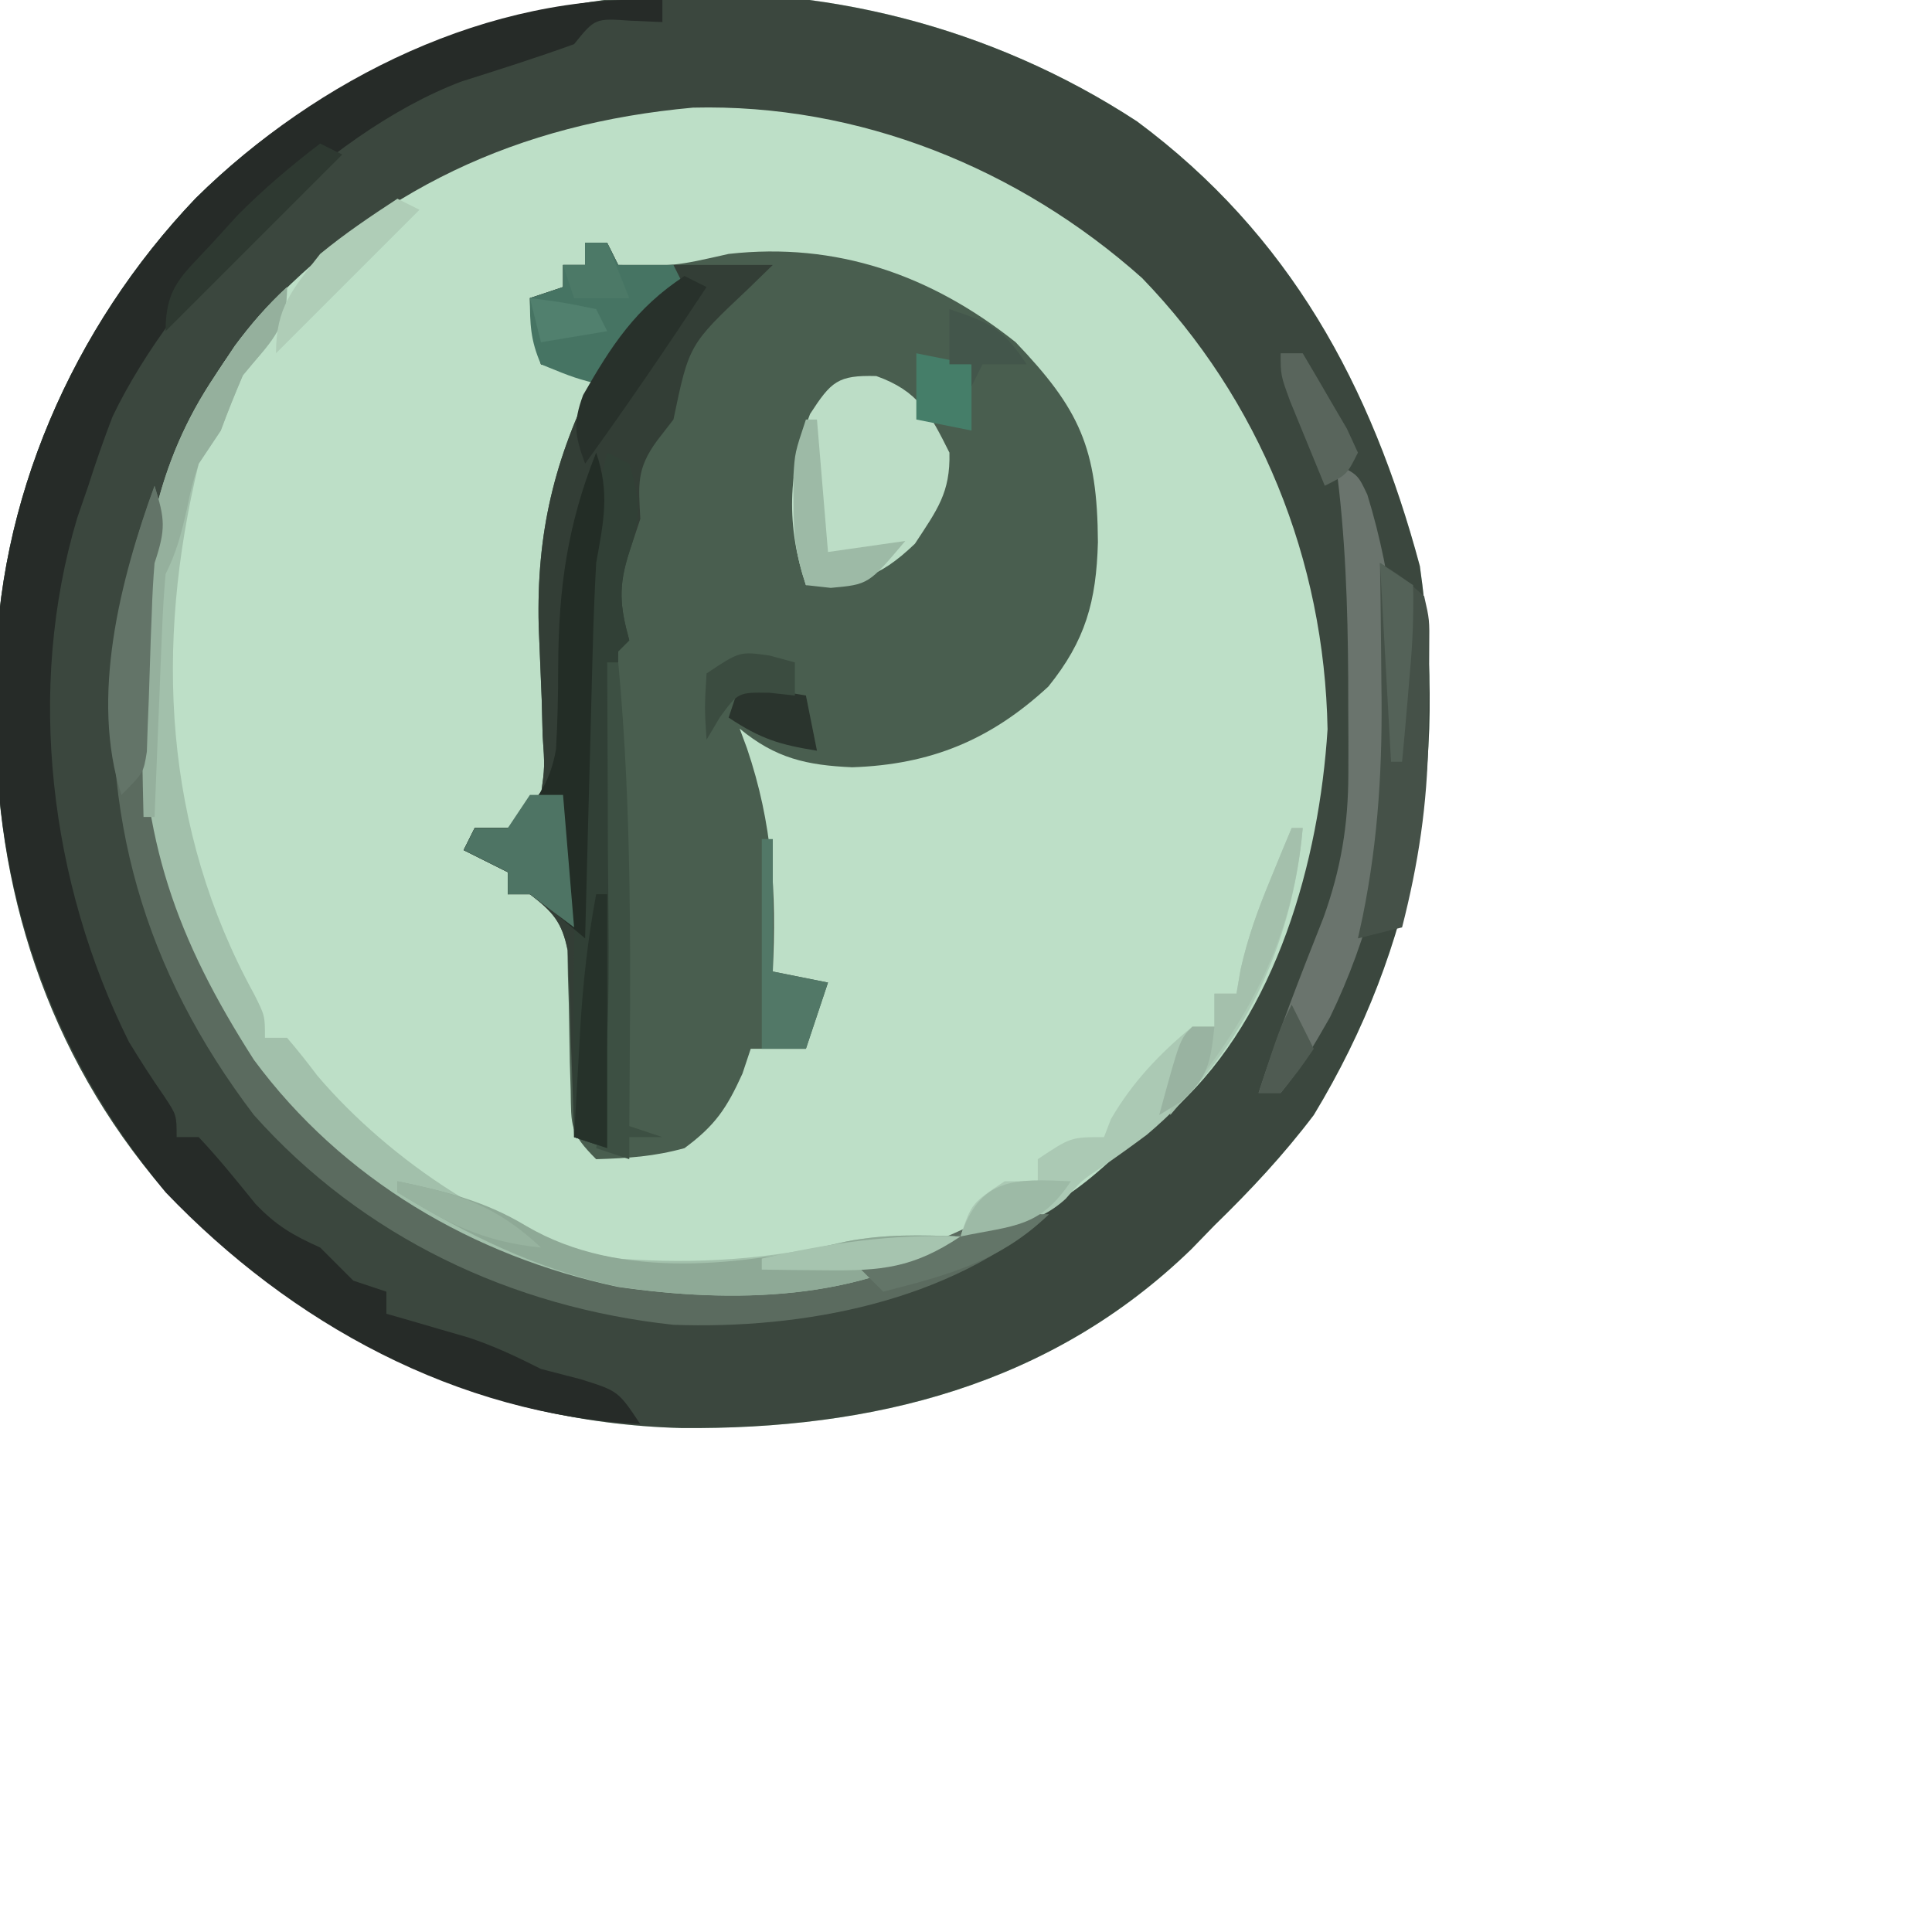
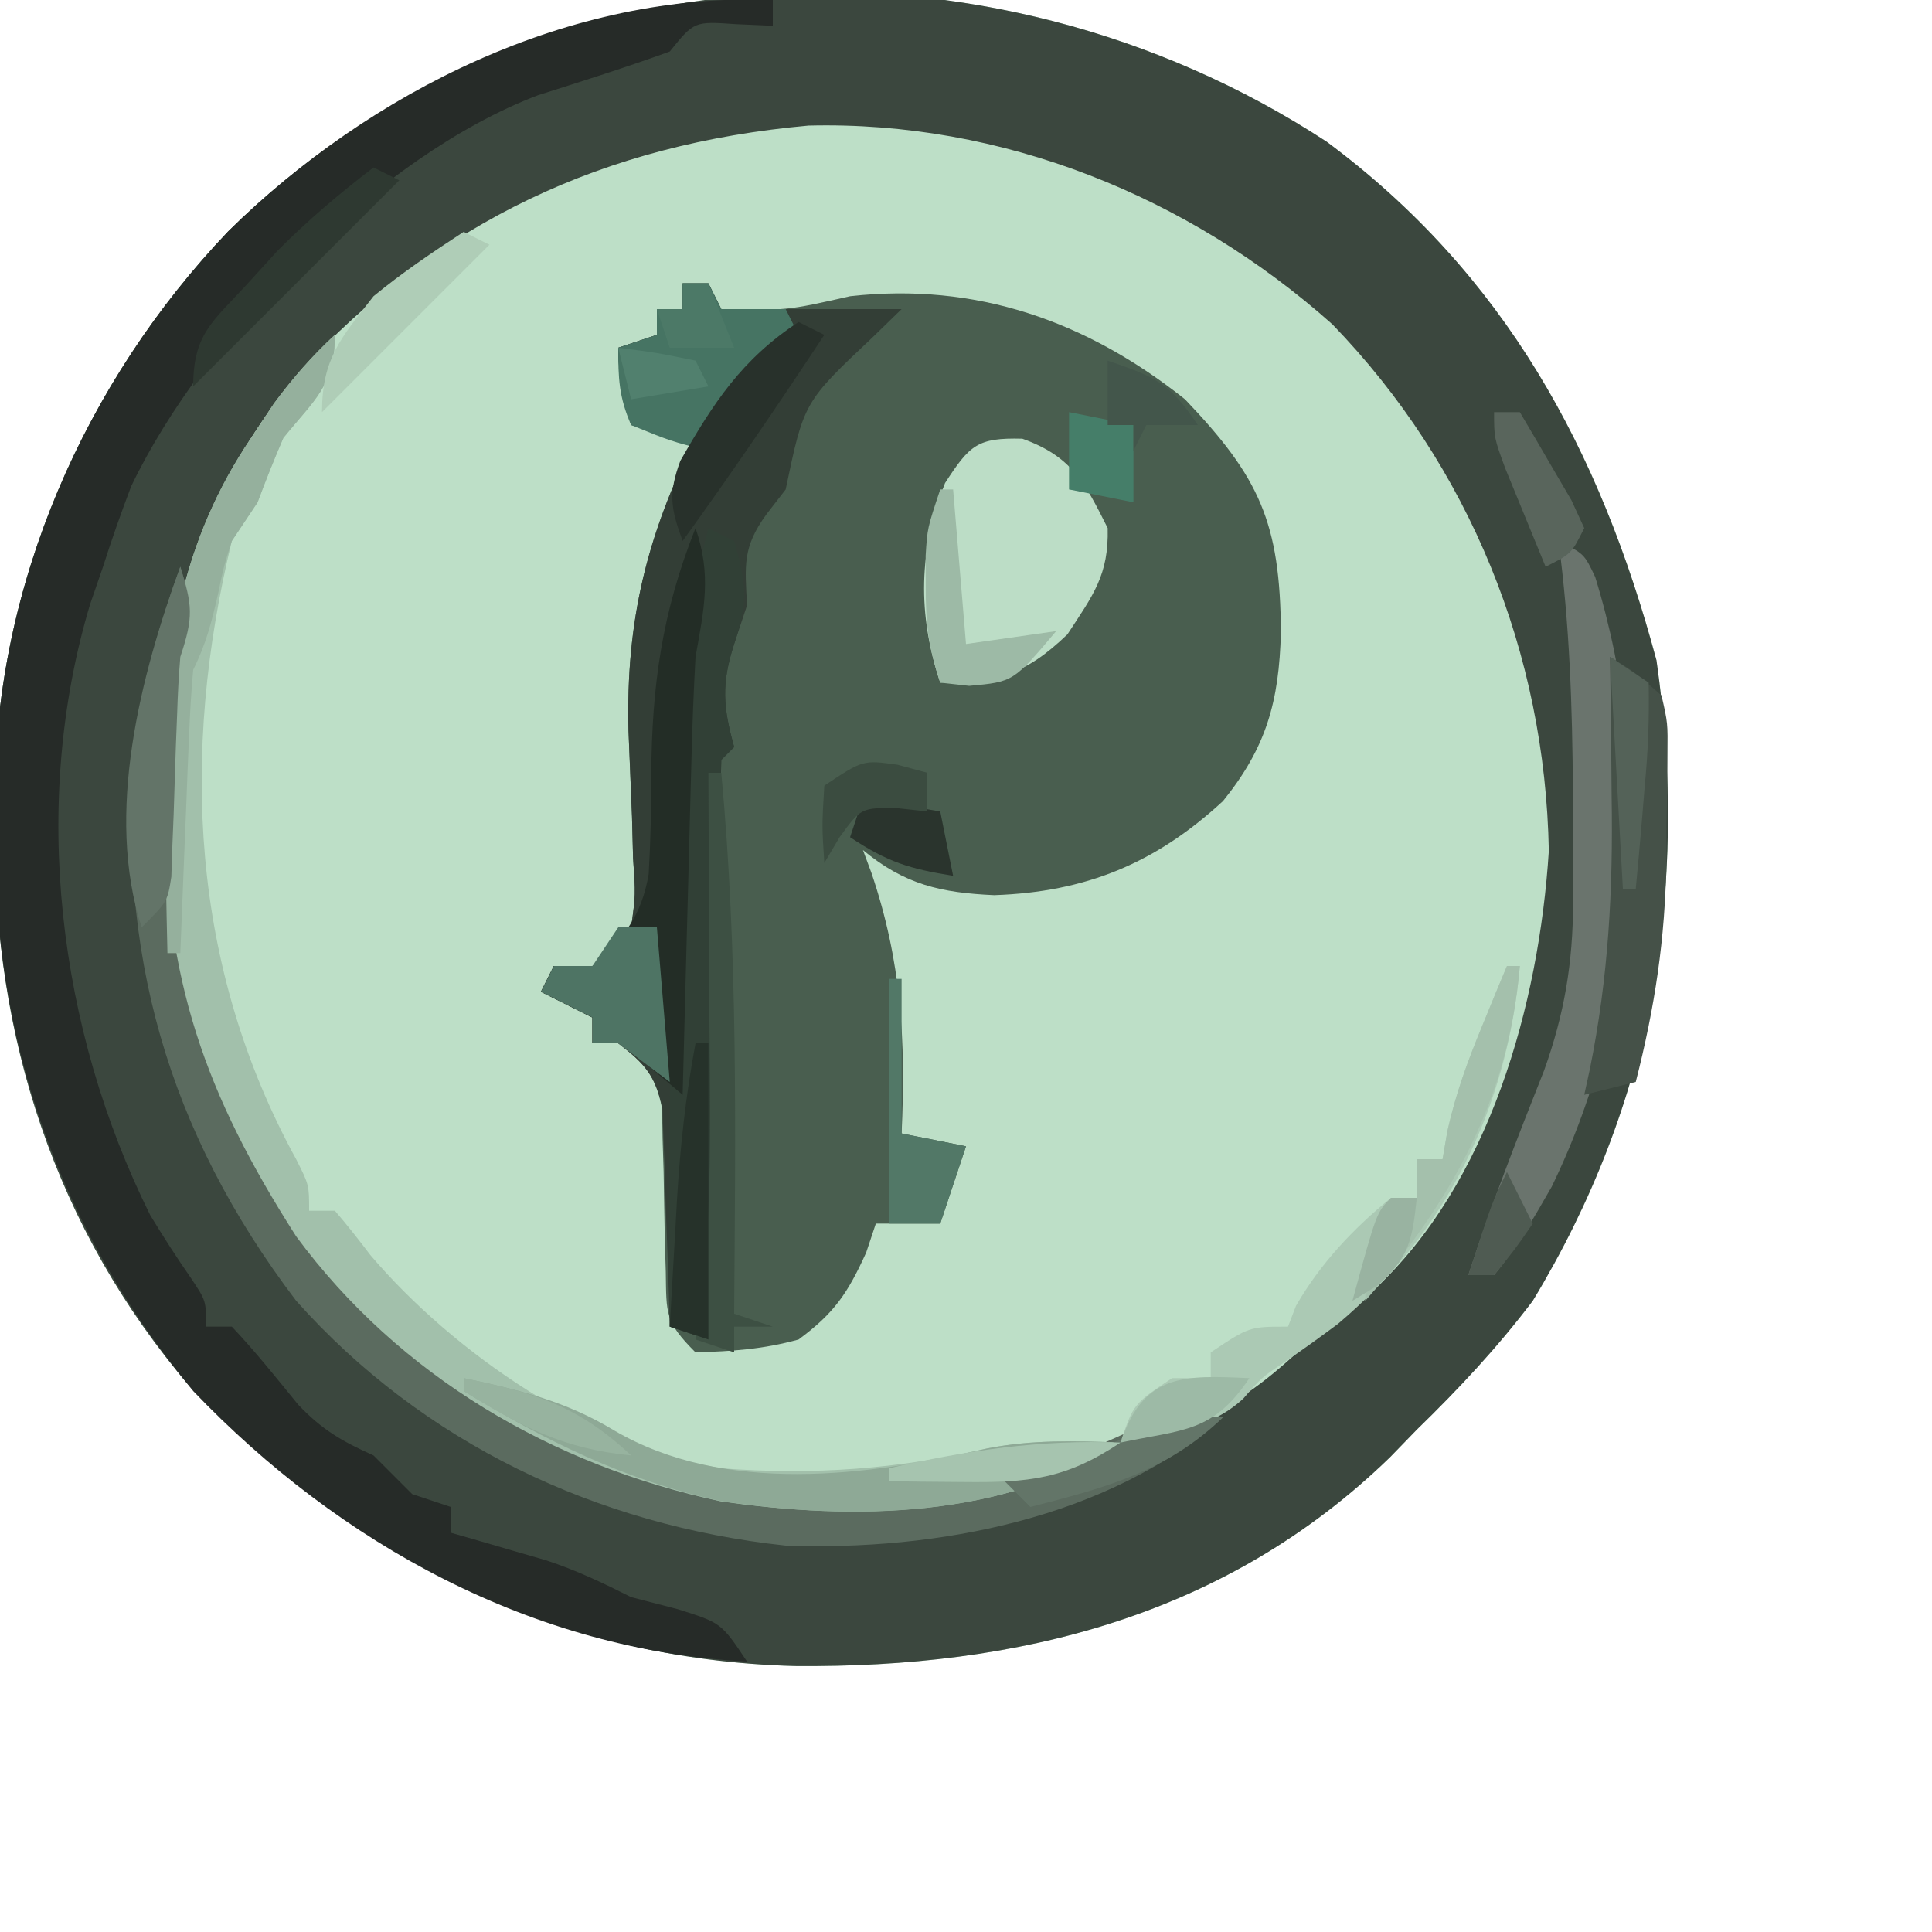
- <svg xmlns="http://www.w3.org/2000/svg" version="1.1" width="175pt" height="175pt" viewBox="0 0 175 175" preserveAspectRatio="xMidYMid meet">
+ <svg xmlns="http://www.w3.org/2000/svg" version="1.1" width="150pt" height="150pt" viewBox="0 0 150 150" preserveAspectRatio="xMidYMid meet">
  <path d="M0 0 C13.806 10.249 21.224 23.913 25.609 40.273 C28.163 58.096 25.316 74.618 16 90 C13.253 93.629 10.26 96.829 7 100 C6.313 100.708 5.626 101.415 4.918 102.145 C-7.835 114.519 -23.984 118.507 -41.284 118.35 C-59.78 117.858 -75.472 109.968 -88.246 96.66 C-98.696 84.472 -103.568 69.382 -103.375 53.5 C-103.387 52.545 -103.398 51.59 -103.41 50.605 C-103.344 34.41 -96.42 18.643 -85.279 6.961 C-62.414 -15.623 -26.308 -17.218 0 0 Z " fill="#BDDFC7" transform="translate(103,11)" />
  <path d="M0 0 C13.806 10.249 21.224 23.913 25.609 40.273 C28.163 58.096 25.316 74.618 16 90 C13.253 93.629 10.26 96.829 7 100 C6.313 100.708 5.626 101.415 4.918 102.145 C-7.835 114.519 -23.984 118.507 -41.284 118.35 C-59.78 117.858 -75.472 109.968 -88.246 96.66 C-98.696 84.472 -103.568 69.382 -103.375 53.5 C-103.387 52.545 -103.398 51.59 -103.41 50.605 C-103.344 34.41 -96.42 18.643 -85.279 6.961 C-62.414 -15.623 -26.308 -17.218 0 0 Z M-79.75 17.875 C-88.367 28.252 -90.356 38.254 -90.312 51.5 C-90.329 52.481 -90.345 53.462 -90.361 54.473 C-90.37 68.245 -84.367 80.725 -75.062 90.812 C-63.765 101.471 -49.741 106.51 -34.352 106.258 C-26.698 105.669 -19.731 103.686 -13 100 C-11.577 99.629 -11.577 99.629 -10.125 99.25 C-6.287 97.715 -3.886 95.505 -0.879 92.715 C1 91 1 91 3.625 89.188 C12.635 80.888 16.494 66.974 17.25 55.062 C16.971 39.726 11.117 25.214 0.449 14.184 C-10.718 4.228 -25.206 -1.628 -40.234 -1.25 C-56.07 0.182 -68.969 6.162 -79.75 17.875 Z " fill="#3B473E" transform="translate(103,11)" />
  <path d="M0 0 C0.66 0 1.32 0 2 0 C2.33 0.66 2.66 1.32 3 2 C8.083 2.113 8.083 2.113 13 1 C22.764 -0.093 31.335 2.903 39 9 C44.779 15.051 46.402 18.559 46.449 27.111 C46.306 32.478 45.319 36.026 41.957 40.191 C36.723 45.028 31.304 47.26 24.188 47.5 C20.074 47.314 17.258 46.696 14 44 C14.217 44.583 14.433 45.165 14.656 45.766 C16.991 52.639 17.335 58.778 17 66 C18.65 66.33 20.3 66.66 22 67 C21.34 68.98 20.68 70.96 20 73 C18.35 73 16.7 73 15 73 C14.752 73.743 14.505 74.485 14.25 75.25 C12.823 78.39 11.784 79.949 9 82 C6.214 82.763 3.938 82.905 1 83 C-1.396 80.604 -1.256 80.022 -1.309 76.754 C-1.334 75.917 -1.359 75.079 -1.385 74.217 C-1.42 72.451 -1.451 70.686 -1.479 68.92 C-1.505 68.081 -1.531 67.243 -1.559 66.379 C-1.572 65.611 -1.586 64.844 -1.599 64.053 C-2.099 61.492 -2.951 60.573 -5 59 C-5.66 59 -6.32 59 -7 59 C-7 58.34 -7 57.68 -7 57 C-8.32 56.34 -9.64 55.68 -11 55 C-10.67 54.34 -10.34 53.68 -10 53 C-9.01 53 -8.02 53 -7 53 C-5.211 51.897 -5.211 51.897 -4 50 C-3.651 47.468 -3.651 47.468 -3.848 44.625 C-3.875 43.556 -3.903 42.488 -3.932 41.387 C-4.018 39.16 -4.109 36.933 -4.205 34.707 C-4.413 26.217 -2.793 19.586 1 12 C-0.65 11.67 -2.3 11.34 -4 11 C-4.553 8.924 -5 7.156 -5 5 C-4.01 4.67 -3.02 4.34 -2 4 C-2 3.34 -2 2.68 -2 2 C-1.34 2 -0.68 2 0 2 C0 1.34 0 0.68 0 0 Z " fill="#495E4F" transform="translate(53,22)" />
  <path d="M0 0 C0 0.66 0 1.32 0 2 C-0.949 1.959 -1.897 1.917 -2.875 1.875 C-6.102 1.65 -6.102 1.65 -8 4 C-11.382 5.225 -14.798 6.305 -18.227 7.391 C-30.602 12.084 -44.177 25.981 -49.812 37.75 C-50.599 39.812 -51.333 41.896 -52 44 C-52.331 44.96 -52.663 45.921 -53.004 46.91 C-57.657 62.413 -55.507 79.922 -48.332 94.355 C-47.315 96.029 -46.257 97.679 -45.137 99.285 C-44 101 -44 101 -44 103 C-43.34 103 -42.68 103 -42 103 C-40.173 104.935 -38.531 106.99 -36.852 109.055 C-34.978 111.023 -33.451 111.9 -31 113 C-30 114 -29 115 -28 116 C-27.01 116.33 -26.02 116.66 -25 117 C-25 117.66 -25 118.32 -25 119 C-24.325 119.193 -23.649 119.387 -22.953 119.586 C-22.061 119.846 -21.169 120.107 -20.25 120.375 C-19.368 120.63 -18.487 120.885 -17.578 121.148 C-15.233 121.923 -13.198 122.892 -11 124 C-9.206 124.464 -9.206 124.464 -7.375 124.938 C-4 126 -4 126 -2 129 C-18.604 128.141 -33.624 119.894 -45 108 C-55.375 95.45 -60.572 80.706 -60.375 64.5 C-60.387 63.545 -60.398 62.59 -60.41 61.605 C-60.344 45.41 -53.42 29.643 -42.279 17.961 C-31.275 7.092 -15.65 -0.666 0 0 Z " fill="#262B28" transform="translate(60,0)" />
  <path d="M0 0 C0.66 0 1.32 0 2 0 C2.33 0.66 2.66 1.32 3 2 C7.62 2 12.24 2 17 2 C16.258 2.722 15.515 3.444 14.75 4.188 C9.417 9.212 9.417 9.212 8 16 C7.258 16.959 7.258 16.959 6.5 17.938 C4.634 20.504 4.841 21.894 5 25 C4.67 25.99 4.34 26.98 4 28 C2.996 31.113 3.137 32.872 4 36 C3.505 36.495 3.505 36.495 3 37 C2.924 39.561 2.909 42.096 2.938 44.656 C2.941 45.433 2.945 46.209 2.949 47.009 C2.965 50.338 2.993 53.666 3.021 56.995 C3.039 59.424 3.051 61.853 3.062 64.281 C3.071 65.019 3.079 65.757 3.088 66.517 C3.112 71.75 2.651 76.807 2 82 C1.01 81.67 0.02 81.34 -1 81 C-1.015 80.44 -1.029 79.88 -1.044 79.303 C-1.119 76.764 -1.215 74.226 -1.312 71.688 C-1.335 70.806 -1.358 69.925 -1.381 69.018 C-1.416 68.17 -1.452 67.322 -1.488 66.449 C-1.514 65.669 -1.541 64.889 -1.568 64.085 C-2.1 61.518 -2.94 60.58 -5 59 C-5.66 59 -6.32 59 -7 59 C-7 58.34 -7 57.68 -7 57 C-8.32 56.34 -9.64 55.68 -11 55 C-10.67 54.34 -10.34 53.68 -10 53 C-9.01 53 -8.02 53 -7 53 C-5.211 51.897 -5.211 51.897 -4 50 C-3.651 47.468 -3.651 47.468 -3.848 44.625 C-3.875 43.556 -3.903 42.488 -3.932 41.387 C-4.018 39.16 -4.109 36.933 -4.205 34.707 C-4.413 26.217 -2.793 19.586 1 12 C-0.65 11.67 -2.3 11.34 -4 11 C-4.553 8.924 -5 7.156 -5 5 C-4.01 4.67 -3.02 4.34 -2 4 C-2 3.34 -2 2.68 -2 2 C-1.34 2 -0.68 2 0 2 C0 1.34 0 0.68 0 0 Z " fill="#333E36" transform="translate(53,22)" />
  <path d="M0 0 C0.934 3.01 1.044 3.867 0 7 C-0.258 10.704 -0.231 14.413 -0.25 18.125 C-0.271 19.133 -0.291 20.141 -0.312 21.18 C-0.383 34.776 5.253 47.262 14.438 57.312 C25.54 67.719 39.644 72.504 54.648 72.258 C62.413 71.661 69.104 69.532 76 66 C78.875 65.812 78.875 65.812 81 66 C72.053 73.932 58.674 76.421 47 76 C32.344 74.428 18.854 68.053 9 57 C-0.996 43.845 -4.989 29.789 -3.492 13.359 C-2.813 8.725 -1.609 4.392 0 0 Z " fill="#5B6B5F" transform="translate(14,44)" />
  <path d="M0 0 C0 3.95 -1.555 4.98 -4 8 C-4.707 9.65 -5.379 11.316 -6 13 C-6.99 14.485 -6.99 14.485 -8 16 C-12.005 32.515 -11.201 49.067 -2.988 64.039 C-2 66 -2 66 -2 68 C-1.34 68 -0.68 68 0 68 C0.957 69.112 1.865 70.267 2.75 71.438 C9.246 79.075 19.982 86.459 30 88 C37.141 88.542 43.739 88.063 50.699 86.445 C54.177 85.772 57.468 85.869 61 86 C52.113 91.925 40.22 92.033 29.969 90.566 C16.88 87.794 5.003 80.84 -3 70 C-10.107 58.905 -13.182 50.043 -13.25 36.875 C-13.271 35.893 -13.291 34.91 -13.312 33.898 C-13.362 24.505 -11.857 15.895 -6.5 8 C-5.912 7.113 -5.324 6.226 -4.719 5.312 C-3.255 3.344 -1.795 1.663 0 0 Z " fill="#A2C0AB" transform="translate(26,26)" />
  <path d="M0 0 C3.814 1.362 4.846 3.38 6.625 6.938 C6.716 10.576 5.509 12.115 3.5 15.188 C0.125 18.415 -1.789 18.758 -6.375 18.938 C-8.152 13.605 -8.054 8.665 -6 3.438 C-4.084 0.489 -3.493 -0.092 0 0 Z " fill="#BCDDC6" transform="translate(79.375,34.0625)" />
  <path d="M0 0 C0.66 0.33 1.32 0.66 2 1 C2.951 4.284 3.101 5.697 2 9 C0.996 12.113 1.137 13.872 2 17 C1.67 17.33 1.34 17.66 1 18 C0.924 20.561 0.909 23.096 0.938 25.656 C0.941 26.433 0.945 27.209 0.949 28.009 C0.965 31.338 0.993 34.666 1.021 37.995 C1.039 40.424 1.051 42.853 1.062 45.281 C1.071 46.019 1.079 46.757 1.088 47.517 C1.112 52.75 0.651 57.807 0 63 C-0.99 62.67 -1.98 62.34 -3 62 C-3.142 50.922 -2.964 39.85 -2.682 28.776 C-2.644 27.271 -2.61 25.767 -2.578 24.262 C-2.403 16.015 -2.077 8.035 0 0 Z " fill="#314036" transform="translate(55,41)" />
  <path d="M0 0 C2 1 2 1 2.852 2.801 C7.532 18.001 6.432 35.846 -0.531 50.145 C-1.912 52.565 -3.229 54.849 -5 57 C-5.66 57 -6.32 57 -7 57 C-5.254 51.616 -3.209 46.38 -1.121 41.121 C0.457 36.729 1.126 32.745 1.133 28.086 C1.135 27.164 1.137 26.243 1.139 25.293 C1.134 24.33 1.13 23.367 1.125 22.375 C1.122 20.901 1.122 20.901 1.119 19.398 C1.08 12.893 0.865 6.456 0 0 Z " fill="#6A746D" transform="translate(121,42)" />
  <path d="M0 0 C0 3 0 3 0 3 Z M-2 3 C-0.745 6.625 -1.332 9.271 -2 13 C-2.145 15.68 -2.254 18.342 -2.316 21.023 C-2.337 21.77 -2.358 22.516 -2.379 23.285 C-2.444 25.648 -2.503 28.011 -2.562 30.375 C-2.606 31.986 -2.649 33.596 -2.693 35.207 C-2.8 39.138 -2.901 43.069 -3 47 C-3.784 46.34 -4.567 45.68 -5.375 45 C-7.715 42.798 -7.715 42.798 -10 43 C-10 42.34 -10 41.68 -10 41 C-11.32 40.34 -12.64 39.68 -14 39 C-13.67 38.34 -13.34 37.68 -13 37 C-12.01 37 -11.02 37 -10 37 C-7.566 34.862 -6.187 33.1 -5.636 29.857 C-5.488 27.317 -5.439 24.795 -5.438 22.25 C-5.401 15.256 -4.601 9.528 -2 3 Z " fill="#232D26" transform="translate(56,38)" />
  <path d="M0 0 C0.33 0 0.66 0 1 0 C0.05 10.919 -4.676 20.676 -13.125 27.789 C-14.465 28.789 -15.823 29.767 -17.203 30.711 C-19.043 31.94 -19.043 31.94 -20.473 33.59 C-23.165 36.075 -26.482 36.25 -30 37 C-29 34 -29 34 -26 32 C-25.01 32 -24.02 32 -23 32 C-23 31.34 -23 30.68 -23 30 C-20 28 -20 28 -17 28 C-16.794 27.464 -16.587 26.927 -16.375 26.375 C-14.467 23.08 -11.952 20.406 -9 18 C-8.34 18 -7.68 18 -7 18 C-7 17.01 -7 16.02 -7 15 C-6.34 15 -5.68 15 -5 15 C-4.878 14.285 -4.755 13.569 -4.629 12.832 C-3.989 9.949 -3.064 7.414 -1.938 4.688 C-1.575 3.804 -1.213 2.921 -0.84 2.012 C-0.563 1.348 -0.286 0.684 0 0 Z " fill="#ABC9B4" transform="translate(117,75)" />
  <path d="M0 0 C4.3 0.905 7.916 1.778 11.688 4.062 C20.247 9.069 31.387 7.61 40.699 5.445 C44.177 4.772 47.468 4.869 51 5 C42.113 10.925 30.146 11.08 19.898 9.531 C12.543 7.935 6.405 4.896 0 1 C0 0.67 0 0.34 0 0 Z " fill="#8EA996" transform="translate(36,107)" />
  <path d="M0 0 C1.971 1.214 1.971 1.214 4 3 C4.486 5.125 4.486 5.125 4.461 7.57 C4.457 8.467 4.453 9.365 4.449 10.289 C4.425 11.225 4.4 12.161 4.375 13.125 C4.374 14.038 4.372 14.95 4.371 15.891 C4.295 21.859 3.478 27.219 2 33 C0.02 33.495 0.02 33.495 -2 34 C-1.857 33.347 -1.714 32.695 -1.567 32.022 C-0.118 24.87 0.246 18.095 0.125 10.812 C0.116 9.765 0.107 8.718 0.098 7.639 C0.074 5.092 0.042 2.546 0 0 Z " fill="#455148" transform="translate(125,51)" />
  <path d="M0 0 C0.66 0 1.32 0 2 0 C2.33 0.66 2.66 1.32 3 2 C4.65 2 6.3 2 8 2 C8.33 2.66 8.66 3.32 9 4 C8.216 4.557 7.433 5.114 6.625 5.688 C3.913 8.077 3.039 9.601 2 13 C-0.938 12.25 -0.938 12.25 -4 11 C-4.954 8.819 -5 7.358 -5 5 C-4.01 4.67 -3.02 4.34 -2 4 C-2 3.34 -2 2.68 -2 2 C-1.34 2 -0.68 2 0 2 C0 1.34 0 0.68 0 0 Z " fill="#467463" transform="translate(53,22)" />
  <path d="M0 0 C0 3.95 -1.555 4.98 -4 8 C-4.707 9.65 -5.379 11.316 -6 13 C-6.99 14.485 -6.99 14.485 -8 16 C-8.627 17.979 -8.627 17.979 -9.062 20.062 C-9.556 22.253 -9.993 23.985 -11 26 C-11.152 27.666 -11.249 29.337 -11.316 31.008 C-11.358 31.994 -11.4 32.98 -11.443 33.996 C-11.483 35.029 -11.522 36.061 -11.562 37.125 C-11.606 38.165 -11.649 39.206 -11.693 40.277 C-11.8 42.851 -11.902 45.426 -12 48 C-12.33 48 -12.66 48 -13 48 C-13.089 44.396 -13.141 40.792 -13.188 37.188 C-13.213 36.183 -13.238 35.178 -13.264 34.143 C-13.355 24.633 -11.93 16.002 -6.5 8 C-5.912 7.113 -5.324 6.226 -4.719 5.312 C-3.255 3.344 -1.795 1.663 0 0 Z " fill="#95B09D" transform="translate(26,26)" />
  <path d="M0 0 C0.33 0 0.66 0 1 0 C2.311 13.981 2.099 27.972 2 42 C2.99 42.33 3.98 42.66 5 43 C4.01 43 3.02 43 2 43 C2 43.66 2 44.32 2 45 C1.01 44.67 0.02 44.34 -1 44 C-0.836 42.888 -0.673 41.775 -0.504 40.629 C0.37 32.767 0.105 24.836 0.062 16.938 C0.057 15.292 0.053 13.647 0.049 12.002 C0.038 8.001 0.021 4.001 0 0 Z " fill="#3D5043" transform="translate(55,60)" />
  <path d="M0 0 C0.99 0 1.98 0 3 0 C3.33 3.96 3.66 7.92 4 12 C2.68 11.01 1.36 10.02 0 9 C-0.66 9 -1.32 9 -2 9 C-2 8.34 -2 7.68 -2 7 C-3.32 6.34 -4.64 5.68 -6 5 C-5.67 4.34 -5.34 3.68 -5 3 C-4.01 3 -3.02 3 -2 3 C-1.34 2.01 -0.68 1.02 0 0 Z " fill="#4E7464" transform="translate(48,72)" />
  <path d="M0 0 C0.934 3.01 1.044 3.867 0 7 C-0.123 8.457 -0.201 9.918 -0.246 11.379 C-0.279 12.217 -0.312 13.056 -0.346 13.92 C-0.407 15.685 -0.464 17.451 -0.518 19.217 C-0.552 20.054 -0.586 20.891 -0.621 21.754 C-0.646 22.52 -0.671 23.287 -0.697 24.076 C-1 26 -1 26 -3 28 C-5.867 19.182 -3.092 8.439 0 0 Z " fill="#637468" transform="translate(14,44)" />
  <path d="M0 0 C0.33 0 0.66 0 1 0 C0.094 10.417 -4.254 18.155 -11 26 C-11 22.796 -10.257 20.906 -9 18 C-8.34 18 -7.68 18 -7 18 C-7 17.01 -7 16.02 -7 15 C-6.34 15 -5.68 15 -5 15 C-4.878 14.285 -4.755 13.569 -4.629 12.832 C-3.989 9.949 -3.064 7.414 -1.938 4.688 C-1.394 3.363 -1.394 3.363 -0.84 2.012 C-0.563 1.348 -0.286 0.684 0 0 Z " fill="#A4C0AC" transform="translate(117,75)" />
  <path d="M0 0 C0.66 0.33 1.32 0.66 2 1 C-1.569 6.408 -5.202 11.75 -9 17 C-9.926 14.485 -10.124 13.335 -9.18 10.781 C-6.614 6.295 -4.421 2.905 0 0 Z " fill="#28312B" transform="translate(62,25)" />
  <path d="M0 0 C0.33 0 0.66 0 1 0 C1 7.59 1 15.18 1 23 C0.01 22.67 -0.98 22.34 -2 22 C-1.858 19.458 -1.712 16.917 -1.562 14.375 C-1.523 13.662 -1.484 12.949 -1.443 12.215 C-1.197 8.082 -0.765 4.077 0 0 Z " fill="#26322A" transform="translate(54,81)" />
  <path d="M0 0 C0.33 0 0.66 0 1 0 C1 3.96 1 7.92 1 12 C2.65 12.33 4.3 12.66 6 13 C5.34 14.98 4.68 16.96 4 19 C2.68 19 1.36 19 0 19 C0 12.73 0 6.46 0 0 Z " fill="#527867" transform="translate(69,76)" />
  <path d="M0 0 C0.66 0.33 1.32 0.66 2 1 C-3.28 6.28 -8.56 11.56 -14 17 C-14 12.956 -12.519 11.999 -9.812 9.062 C-9.035 8.208 -8.258 7.353 -7.457 6.473 C-5.098 4.098 -2.655 2.033 0 0 Z " fill="#2E3931" transform="translate(29,13)" />
  <path d="M0 0 C0.33 0 0.66 0 1 0 C1.33 3.96 1.66 7.92 2 12 C5.465 11.505 5.465 11.505 9 11 C5.677 14.938 5.677 14.938 2.25 15.25 C1.508 15.168 0.765 15.085 0 15 C-0.937 12.188 -1.135 10.413 -1.125 7.5 C-1.128 6.727 -1.13 5.953 -1.133 5.156 C-1 3 -1 3 0 0 Z " fill="#9DBAA6" transform="translate(73,38)" />
  <path d="M0 0 C0.66 0.33 1.32 0.66 2 1 C-2.29 5.29 -6.58 9.58 -11 14 C-11 9.847 -9.542 8.259 -7 5 C-4.749 3.149 -2.447 1.6 0 0 Z " fill="#AFCDB7" transform="translate(36,18)" />
  <path d="M0 0 C1.207 0.031 1.207 0.031 2.438 0.062 C-1.985 4.337 -6.761 5.575 -12.562 7.062 C-13.223 6.402 -13.883 5.742 -14.562 5.062 C-13.389 4.647 -13.389 4.647 -12.191 4.223 C-11.179 3.86 -10.168 3.498 -9.125 3.125 C-8.116 2.765 -7.106 2.406 -6.066 2.035 C-0.883 0.022 -0.883 0.022 0 0 Z " fill="#637568" transform="translate(92.5625,109.9375)" />
  <path d="M0 0 C2.97 0.495 2.97 0.495 6 1 C6.33 2.65 6.66 4.3 7 6 C3.625 5.453 1.918 4.945 -1 3 C-0.67 2.01 -0.34 1.02 0 0 Z " fill="#2A342D" transform="translate(67,62)" />
  <path d="M0 0 C-4.283 2.855 -7.145 3.117 -12.188 3.062 C-13.818 3.049 -13.818 3.049 -15.48 3.035 C-16.312 3.024 -17.143 3.012 -18 3 C-18 2.67 -18 2.34 -18 2 C-11.88 0.595 -6.283 -0.233 0 0 Z " fill="#A6C4AF" transform="translate(87,112)" />
  <path d="M0 0 C0.763 0.206 1.526 0.412 2.312 0.625 C2.312 1.615 2.312 2.605 2.312 3.625 C1.549 3.542 0.786 3.46 0 3.375 C-2.833 3.333 -2.833 3.333 -4.5 5.625 C-4.892 6.285 -5.284 6.945 -5.688 7.625 C-5.875 4.75 -5.875 4.75 -5.688 1.625 C-2.688 -0.375 -2.688 -0.375 0 0 Z " fill="#3B4C40" transform="translate(69.6875,59.375)" />
  <path d="M0 0 C0.66 0 1.32 0 2 0 C2.864 1.453 3.716 2.912 4.562 4.375 C5.276 5.593 5.276 5.593 6.004 6.836 C6.333 7.55 6.661 8.264 7 9 C6 11 6 11 4 12 C3.329 10.377 2.663 8.751 2 7.125 C1.629 6.22 1.258 5.315 0.875 4.383 C0 2 0 2 0 0 Z " fill="#59655C" transform="translate(116,32)" />
  <path d="M0 0 C2.475 0.495 2.475 0.495 5 1 C5 3 5 5 5 7 C3.35 6.67 1.7 6.34 0 6 C0 4.02 0 2.04 0 0 Z " fill="#457E69" transform="translate(83,32)" />
  <path d="M0 0 C3.653 1.25 4.781 1.671 7 5 C5.68 5 4.36 5 3 5 C2.67 5.66 2.34 6.32 2 7 C2 6.34 2 5.68 2 5 C1.34 5 0.68 5 0 5 C0 3.35 0 1.7 0 0 Z " fill="#43564B" transform="translate(86,28)" />
  <path d="M0 0 C1.485 0.99 1.485 0.99 3 2 C3.056 4.804 2.958 7.351 2.688 10.125 C2.626 10.879 2.565 11.633 2.502 12.41 C2.349 14.275 2.176 16.138 2 18 C1.67 18 1.34 18 1 18 C0.67 12.06 0.34 6.12 0 0 Z " fill="#546258" transform="translate(125,51)" />
  <path d="M0 0 C5.449 1.108 8.84 2.1 13 6 C7.719 5.485 4.428 3.745 0 1 C0 0.67 0 0.34 0 0 Z " fill="#97B39F" transform="translate(36,107)" />
  <path d="M0 0 C-2.826 4.238 -5.122 3.977 -10 5 C-8.202 -0.395 -5.098 -0.227 0 0 Z " fill="#9DBAA6" transform="translate(97,107)" />
  <path d="M0 0 C2.938 0.375 2.938 0.375 6 1 C6.33 1.66 6.66 2.32 7 3 C5.02 3.33 3.04 3.66 1 4 C0.67 2.68 0.34 1.36 0 0 Z " fill="#51806E" transform="translate(48,27)" />
  <path d="M0 0 C0.66 0 1.32 0 2 0 C2.66 1.65 3.32 3.3 4 5 C2.35 5 0.7 5 -1 5 C-1.33 4.01 -1.66 3.02 -2 2 C-1.34 2 -0.68 2 0 2 C0 1.34 0 0.68 0 0 Z " fill="#4C7967" transform="translate(53,22)" />
  <path d="M0 0 C0.66 1.32 1.32 2.64 2 4 C0.625 6 0.625 6 -1 8 C-1.66 8 -2.32 8 -3 8 C-1.125 2.25 -1.125 2.25 0 0 Z " fill="#4F5B52" transform="translate(117,91)" />
  <path d="M0 0 C0.66 0 1.32 0 2 0 C1.65 3.242 1.438 4.615 -1.062 6.812 C-1.702 7.204 -2.341 7.596 -3 8 C-1.125 1.125 -1.125 1.125 0 0 Z " fill="#99B3A1" transform="translate(108,93)" />
</svg>
